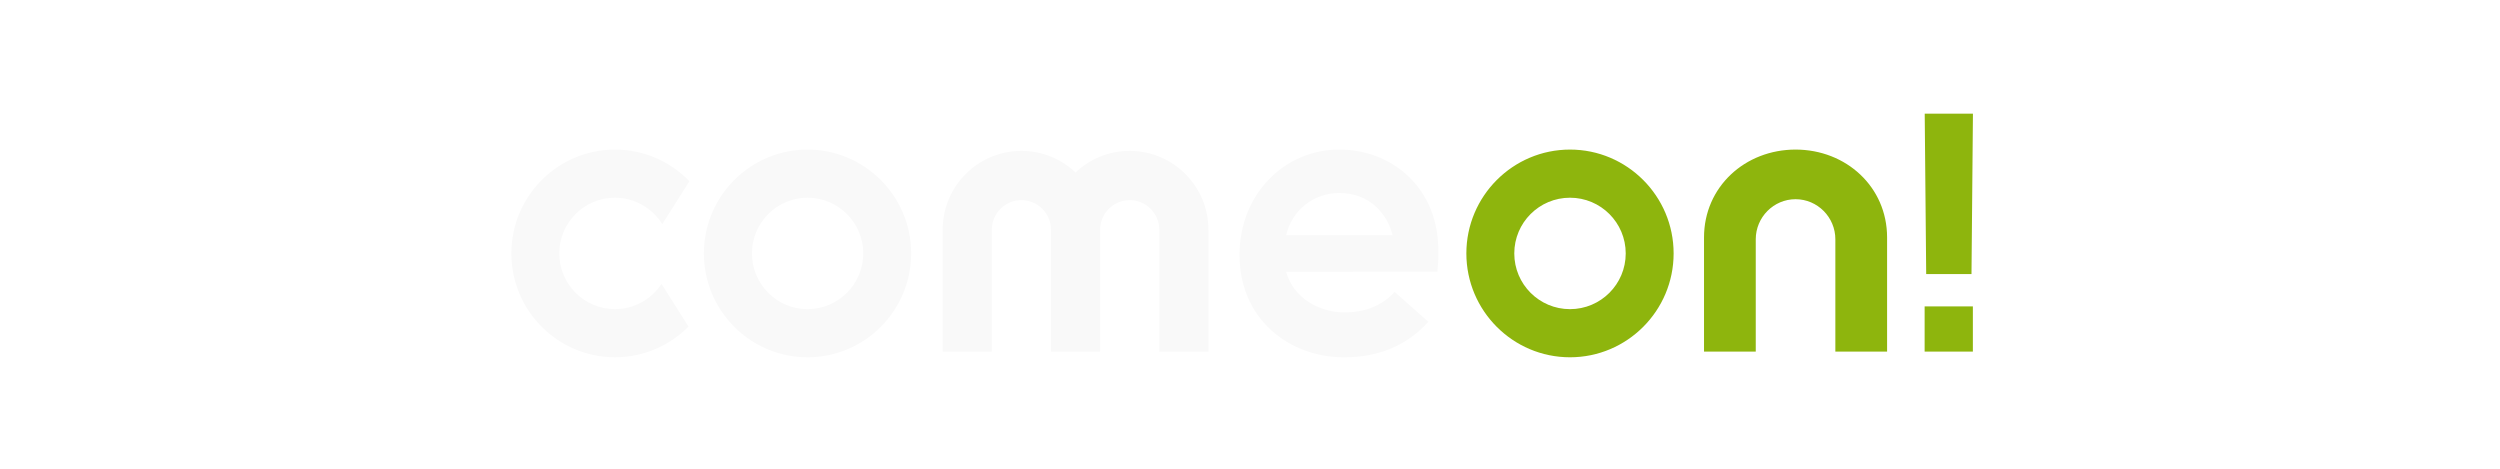
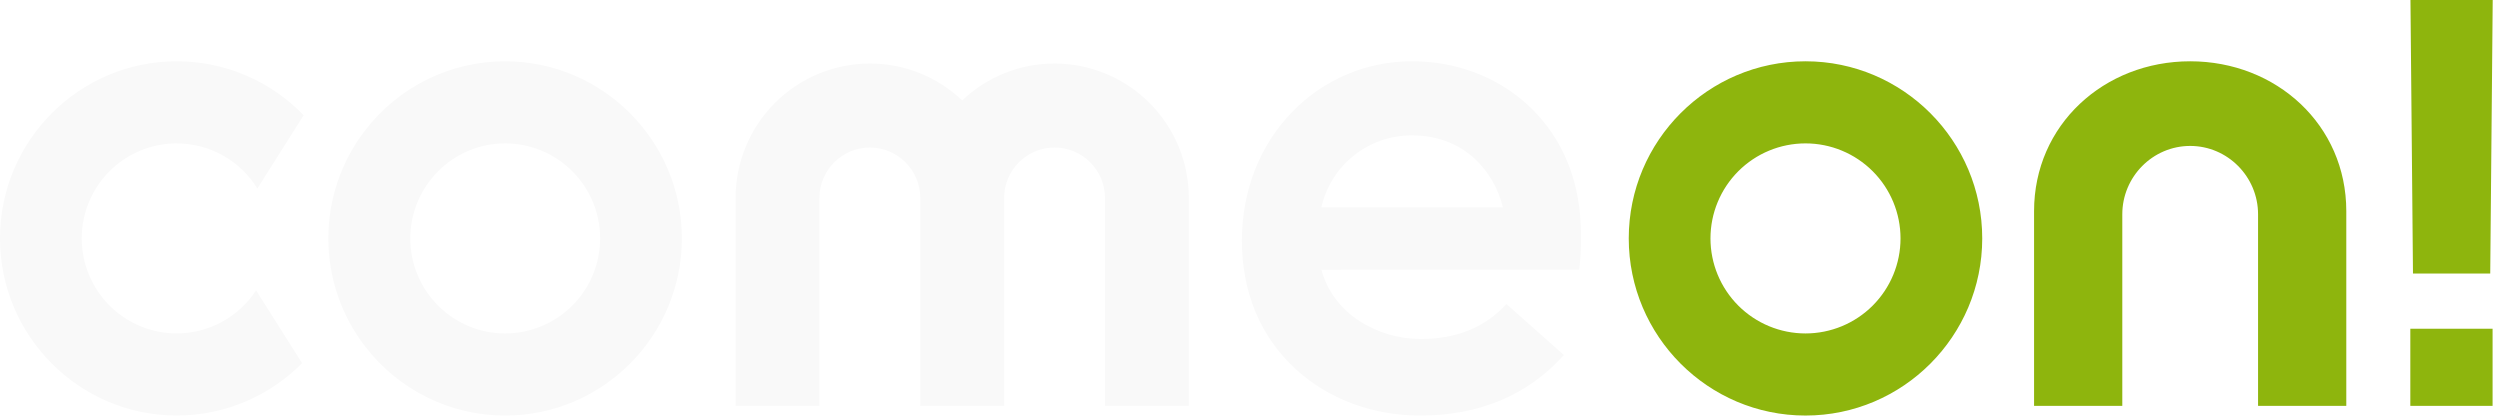
- <svg xmlns="http://www.w3.org/2000/svg" viewBox="0 0 176 33">
-   <g fill="none" fill-rule="evenodd">
-     <path fill="#8EB50D" d="M135.494 24.754v-3.183h3.396v3.183h-3.396zm3.3-5.462h-3.19L135.5 8h3.395l-.102 11.292zM126.407 10.53c-3.553 0-6.444 2.623-6.444 6.185v8.04h3.642v-7.91c0-1.549 1.257-2.821 2.802-2.821 1.545 0 2.802 1.272 2.802 2.82v7.91h3.642v-8.04c0-3.56-2.89-6.184-6.444-6.184M110.528 21.764a3.922 3.922 0 0 1 0-7.845 3.922 3.922 0 0 1 0 7.845m0-11.234c-4.023 0-7.296 3.28-7.296 7.311 0 4.032 3.273 7.312 7.296 7.312 4.022 0 7.295-3.28 7.295-7.312 0-4.031-3.273-7.311-7.295-7.311" />
-     <path fill="#F9F9F9" d="M94.3 13.589c1.008 0 1.904.338 2.59.977a4.03 4.03 0 0 1 1.146 1.993h-7.492a3.808 3.808 0 0 1 3.755-2.97m6.924 3.284c-.163-1.85-.926-3.442-2.231-4.606-1.256-1.12-2.922-1.737-4.691-1.737a6.858 6.858 0 0 0-4.973 2.101c-1.332 1.376-2.065 3.26-2.065 5.303 0 2.135.767 3.968 2.218 5.3 1.35 1.237 3.176 1.92 5.142 1.92 2.444 0 4.44-.841 5.932-2.499l-2.372-2.105c-.873.957-2.057 1.442-3.521 1.442a4.687 4.687 0 0 1-2.55-.742c-.763-.501-1.294-1.2-1.538-2.02l-.028-.094 10.64-.008s.149-.985.037-2.255M79.53 10.622c-1.476 0-2.818.58-3.811 1.523a5.517 5.517 0 0 0-3.813-1.523 5.548 5.548 0 0 0-5.542 5.555v8.577h3.46v-8.577c0-1.153.933-2.087 2.082-2.087 1.15 0 2.082.934 2.082 2.087v8.577h3.46v-8.577c0-1.153.933-2.087 2.083-2.087 1.15 0 2.082.934 2.082 2.087v8.577h3.46v-8.577a5.548 5.548 0 0 0-5.542-5.555M56.85 21.764a3.895 3.895 0 0 1-2.73-1.115 3.914 3.914 0 0 1-1.183-2.808c0-1.08.438-2.06 1.146-2.77a3.898 3.898 0 0 1 2.767-1.152 3.922 3.922 0 0 1 0 7.845m0-11.234a7.282 7.282 0 0 0-5.77 2.841 7.283 7.283 0 0 0-1.526 4.47 7.283 7.283 0 0 0 1.521 4.463 7.282 7.282 0 0 0 5.775 2.85c4.023 0 7.296-3.28 7.296-7.313 0-4.031-3.273-7.311-7.296-7.311M43.296 13.92c1.404 0 2.638.745 3.328 1.86l1.91-3.022a7.266 7.266 0 0 0-5.238-2.228C39.273 10.53 36 13.81 36 17.84c0 4.032 3.273 7.312 7.296 7.312 2.02 0 3.851-.827 5.174-2.161l-1.9-3.006a3.911 3.911 0 0 1-3.274 1.778 3.922 3.922 0 0 1 0-7.845" />
-     <path d="M0 0h176v33H0z" />
-   </g>
+ <svg xmlns="http://www.w3.org/2000/svg" width="286" height="48" viewBox="0 0 286 48" fill="none">
+   <path d="M275.741 46.432V37.611H285.152V46.432H275.741ZM284.886 31.295H276.045L275.757 0H285.166L284.883 31.295H284.886ZM250.557 7.012C240.71 7.012 232.697 14.281 232.697 24.153V46.435H242.791V24.513C242.791 20.22 246.275 16.695 250.557 16.695C254.838 16.695 258.322 20.22 258.322 24.511V46.432H268.416V24.15C268.416 14.284 260.406 7.012 250.557 7.012V7.012ZM206.549 38.146C203.666 38.146 200.901 37.001 198.862 34.962C196.823 32.923 195.678 30.158 195.678 27.275C195.678 24.392 196.823 21.627 198.862 19.588C200.901 17.549 203.666 16.404 206.549 16.404C209.432 16.404 212.197 17.549 214.236 19.588C216.275 21.627 217.42 24.392 217.42 27.275C217.42 30.158 216.275 32.923 214.236 34.962C212.197 37.001 209.432 38.146 206.549 38.146ZM206.549 7.012C195.4 7.012 186.329 16.102 186.329 27.274C186.329 38.448 195.4 47.538 206.549 47.538C217.696 47.538 226.767 38.448 226.767 27.274C226.767 16.102 217.696 7.012 206.549 7.012" fill="#8EB50D" />
+   <path d="M161.574 15.489C164.368 15.489 166.851 16.426 168.752 18.197C170.325 19.691 171.428 21.61 171.928 23.721H151.165C151.696 21.365 153.019 19.263 154.913 17.765C156.807 16.267 159.157 15.464 161.572 15.489H161.574ZM180.761 24.591C180.309 19.464 178.195 15.052 174.578 11.826C171.097 8.722 166.48 7.012 161.577 7.012C159.005 6.999 156.458 7.509 154.089 8.51C151.72 9.511 149.579 10.982 147.795 12.835C144.103 16.648 142.072 21.869 142.072 27.531C142.072 33.448 144.197 38.528 148.219 42.22C151.96 45.648 157.021 47.541 162.469 47.541C169.243 47.541 174.775 45.21 178.91 40.615L172.336 34.781C169.916 37.434 166.635 38.778 162.578 38.778C160.073 38.788 157.619 38.074 155.51 36.721C153.396 35.333 151.924 33.396 151.248 31.123L151.17 30.863L180.658 30.84C180.658 30.84 181.071 28.111 180.761 24.591V24.591ZM120.64 7.267C116.55 7.267 112.83 8.874 110.078 11.488C107.23 8.773 103.445 7.262 99.511 7.267C97.492 7.269 95.492 7.669 93.627 8.444C91.763 9.219 90.069 10.353 88.642 11.783C87.216 13.213 86.085 14.909 85.315 16.776C84.544 18.642 84.149 20.642 84.152 22.662V46.432H93.741V22.662C93.741 19.466 96.327 16.878 99.511 16.878C102.698 16.878 105.281 19.466 105.281 22.662V46.432H114.87V22.662C114.87 19.466 117.456 16.878 120.643 16.878C123.83 16.878 126.413 19.466 126.413 22.662V46.432H136.002V22.662C136.005 20.642 135.61 18.642 134.839 16.776C134.069 14.909 132.938 13.213 131.512 11.783C130.085 10.353 128.391 9.219 126.527 8.444C124.662 7.669 122.662 7.269 120.643 7.267H120.64ZM57.784 38.146C54.955 38.147 52.238 37.038 50.218 35.056C49.179 34.044 48.354 32.834 47.791 31.497C47.227 30.16 46.938 28.724 46.94 27.274C46.94 24.28 48.154 21.564 50.116 19.597C51.12 18.585 52.315 17.782 53.631 17.234C54.947 16.686 56.359 16.404 57.784 16.404C60.667 16.404 63.432 17.549 65.471 19.588C67.51 21.627 68.655 24.392 68.655 27.275C68.655 30.158 67.51 32.923 65.471 34.962C63.432 37.001 60.667 38.146 57.784 38.146V38.146ZM57.784 7.012C54.694 7.012 51.645 7.722 48.872 9.087C46.1 10.453 43.678 12.436 41.793 14.885C39.046 18.43 37.558 22.789 37.564 27.274C37.559 31.75 39.041 36.101 41.779 39.642C43.663 42.098 46.086 44.088 48.861 45.457C51.636 46.827 54.69 47.54 57.784 47.541C68.934 47.541 78.005 38.451 78.005 27.274C78.005 16.102 68.934 7.012 57.784 7.012V7.012ZM20.22 16.407C24.111 16.407 27.531 18.472 29.444 21.562L34.737 13.186C32.858 11.233 30.603 9.679 28.108 8.618C25.614 7.557 22.931 7.011 20.22 7.012C9.071 7.012 0 16.102 0 27.271C0 38.445 9.071 47.535 20.22 47.535C25.819 47.535 30.893 45.243 34.56 41.547L29.294 33.216C28.311 34.727 26.966 35.969 25.382 36.829C23.797 37.69 22.023 38.141 20.22 38.143C17.337 38.143 14.572 36.998 12.533 34.959C10.495 32.92 9.349 30.155 9.349 27.272C9.349 24.389 10.495 21.624 12.533 19.585C14.572 17.547 17.337 16.401 20.22 16.401" fill="#F9F9F9" />
</svg>
